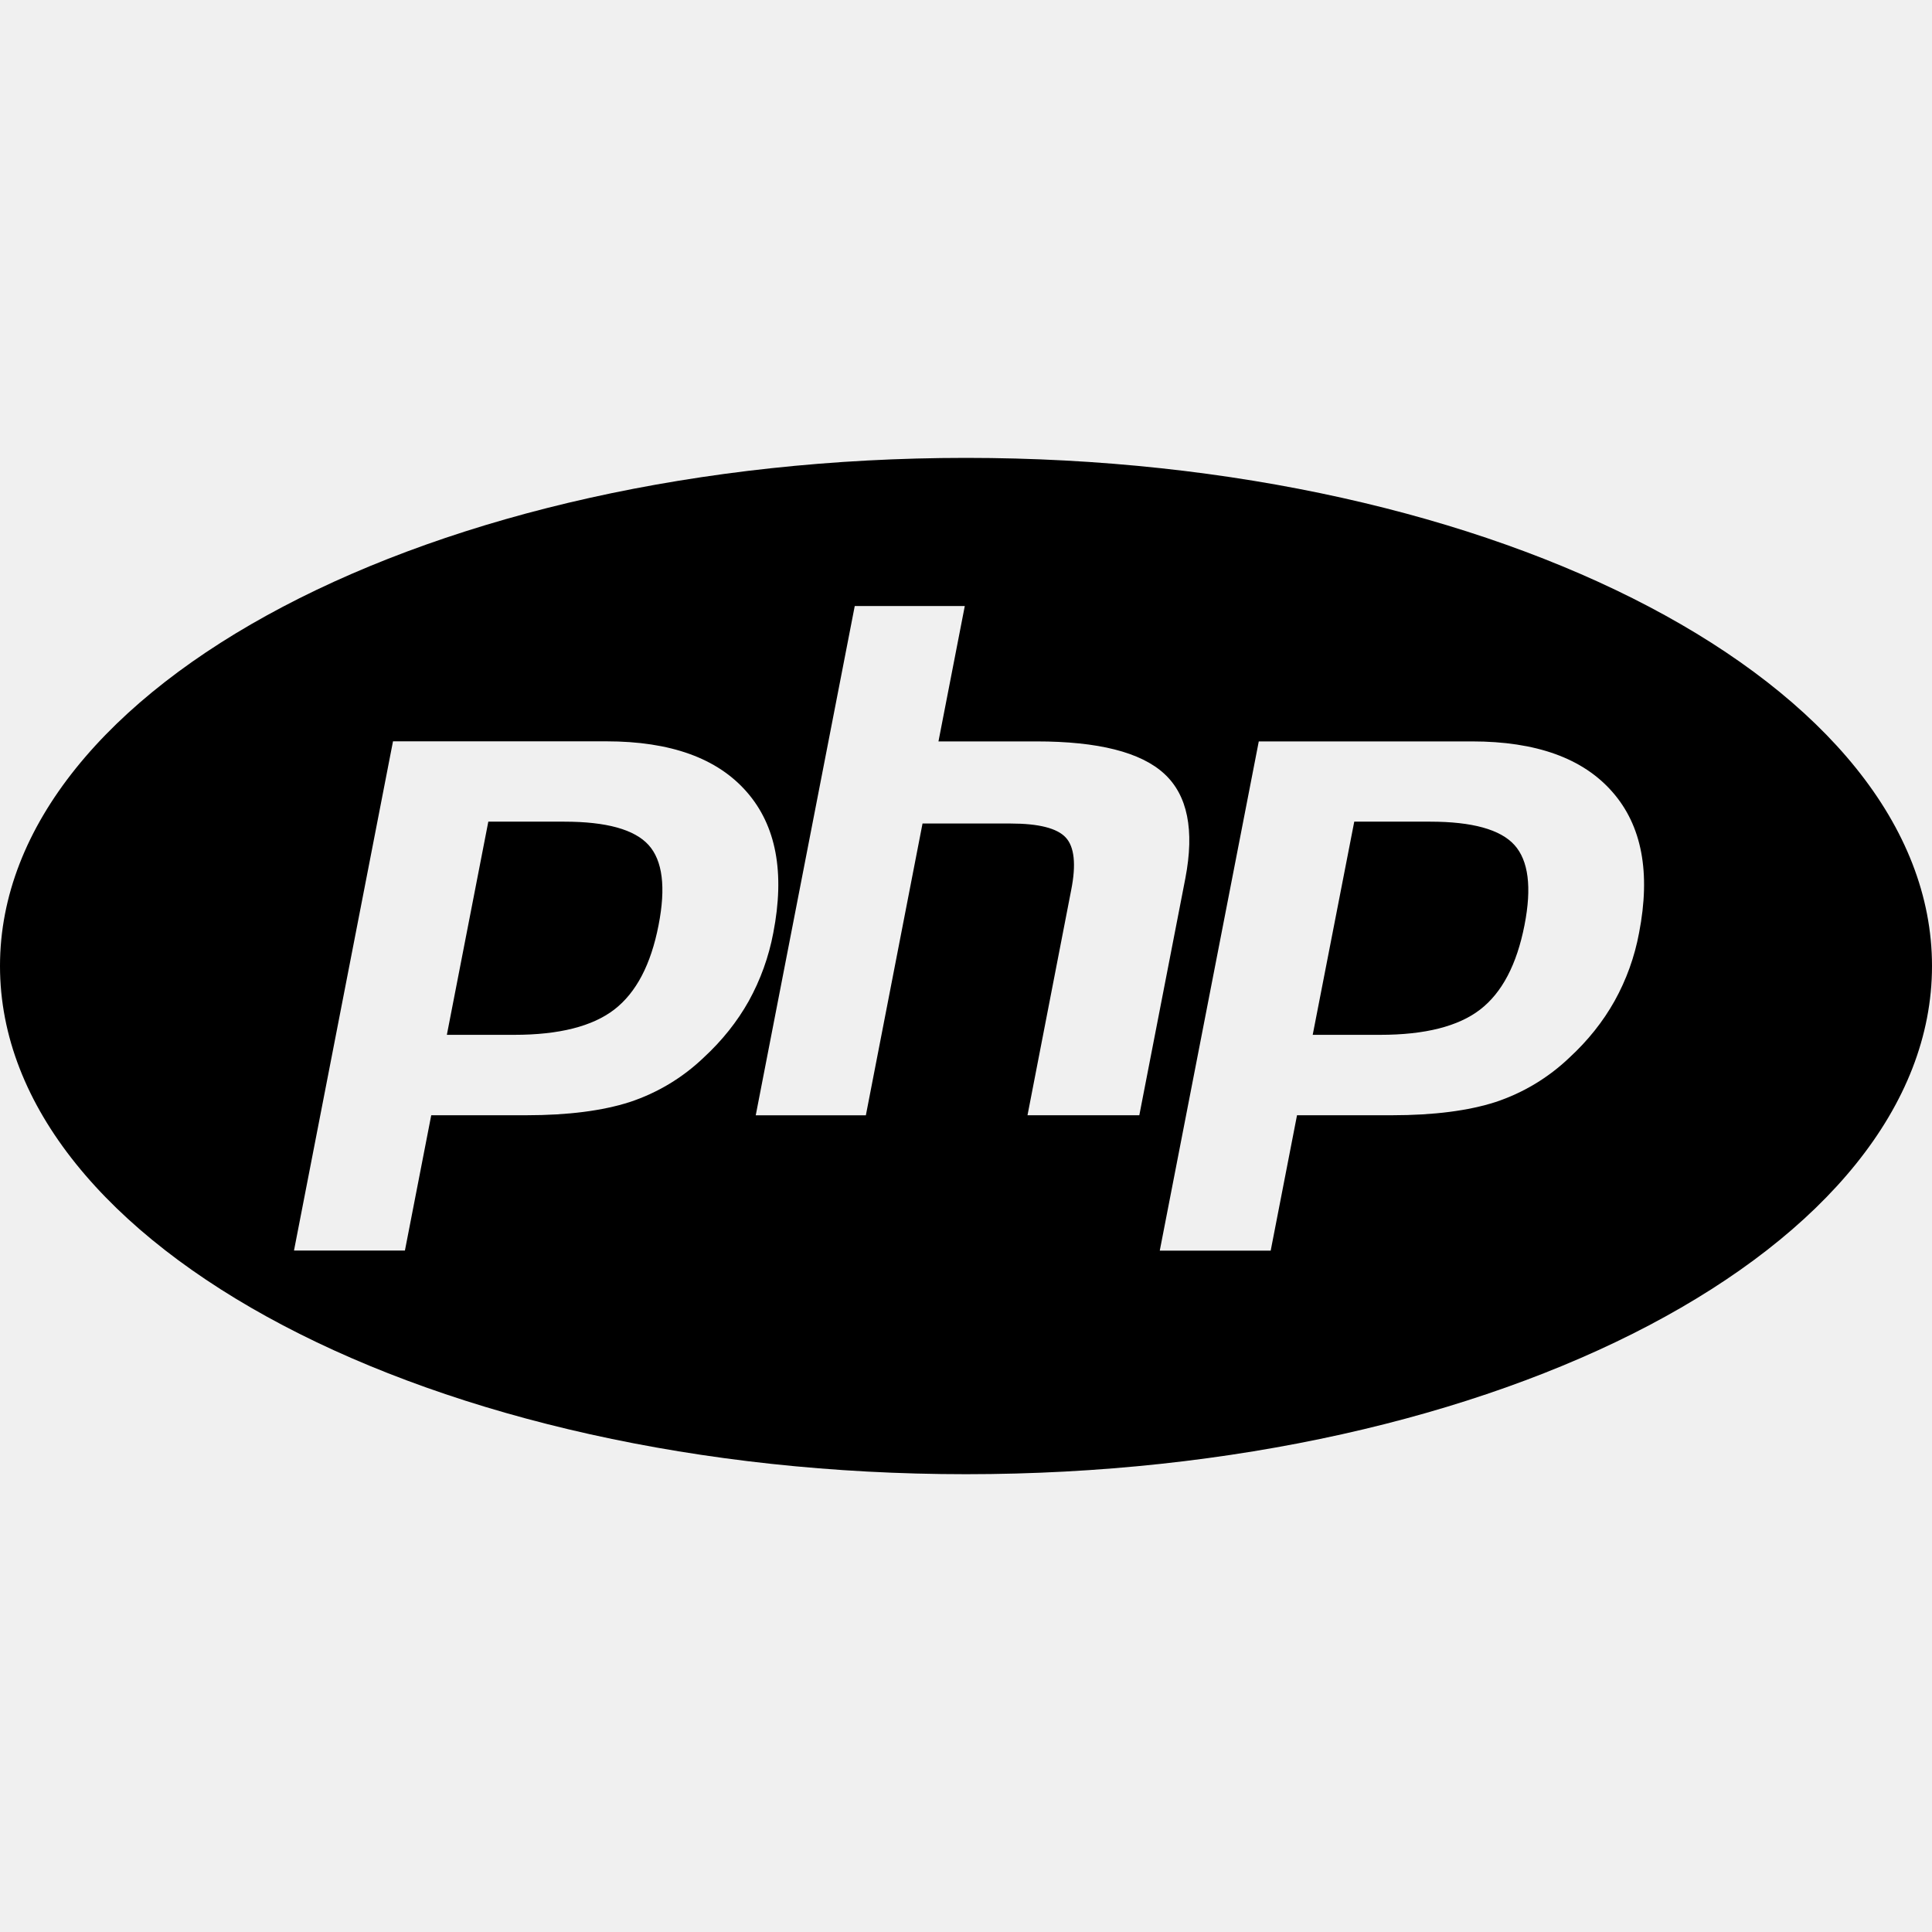
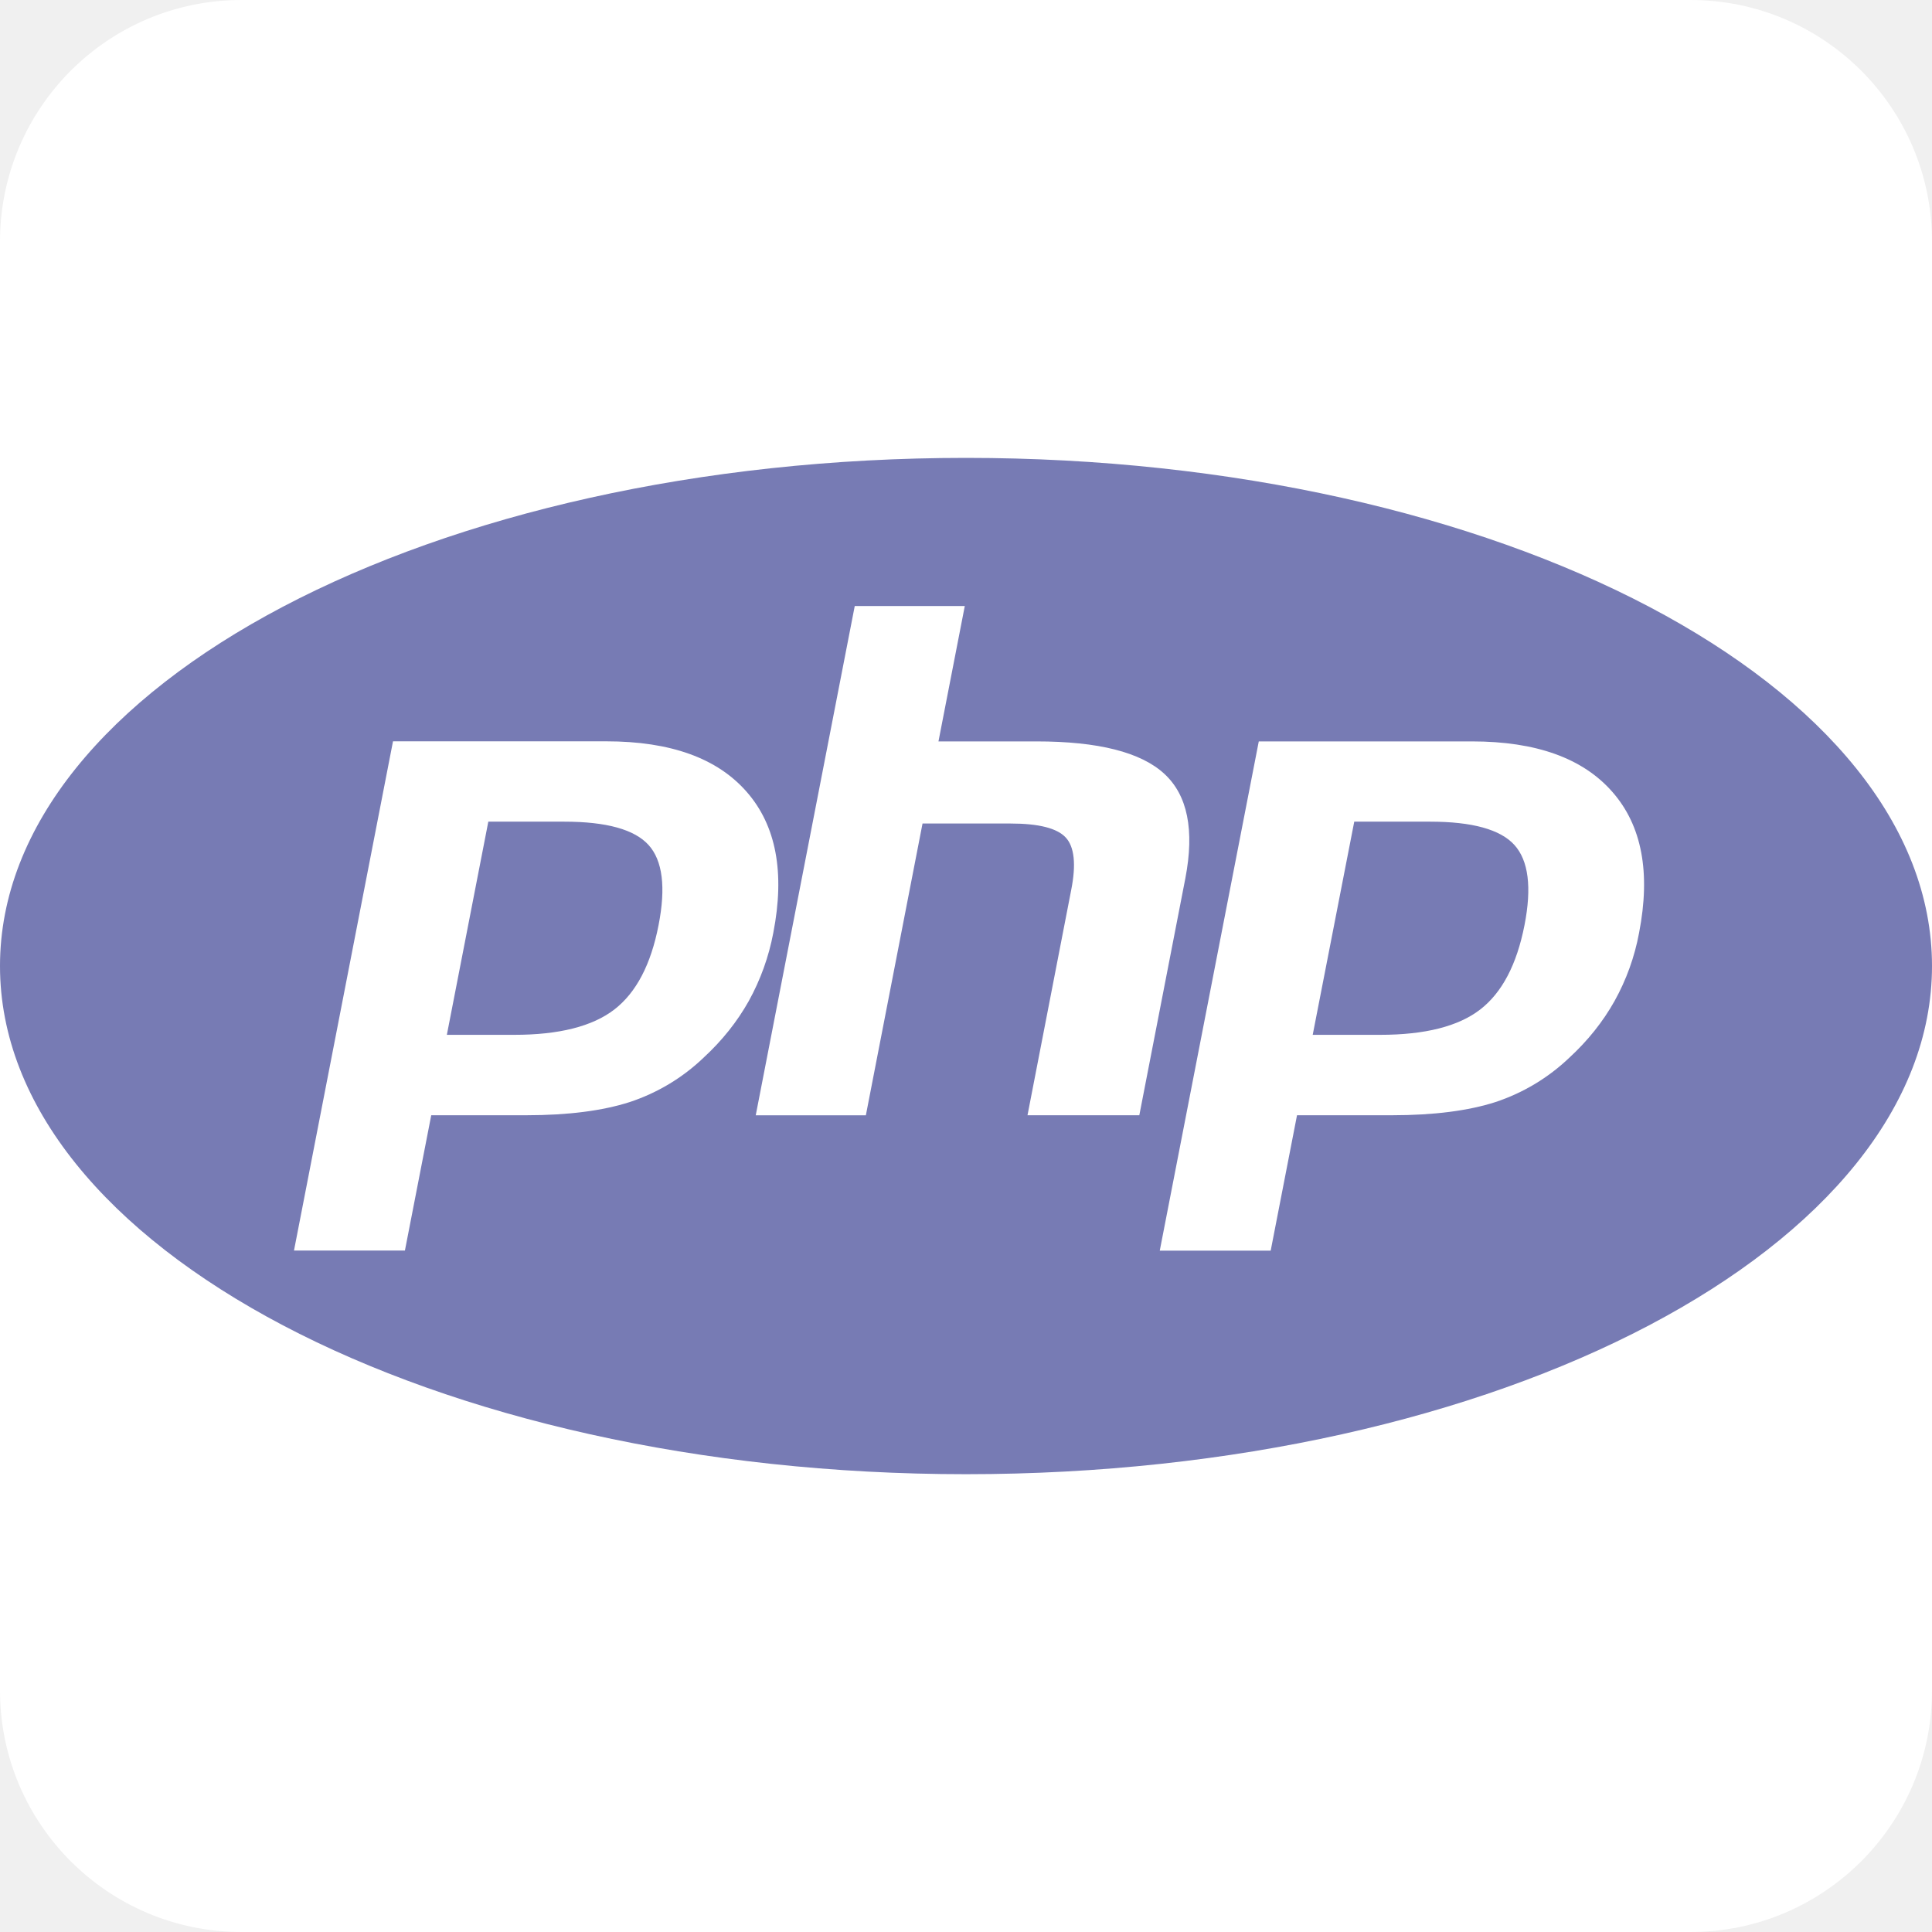
- <svg xmlns="http://www.w3.org/2000/svg" role="img" viewBox="0 0 24 24">
+ <svg xmlns="http://www.w3.org/2000/svg" fill="#777BB4" role="img" viewBox="0 0 24 24">
+   <rect width="24" height="24" rx="3" fill="#FFFFFF" />
  <path d="M7.01 10.207h-.944l-.515 2.648h.838c.556 0 .97-.105 1.242-.314.272-.21.455-.559.55-1.049.092-.47.05-.802-.124-.995-.175-.193-.523-.29-1.047-.29zM12 5.688C5.373 5.688 0 8.514 0 12s5.373 6.313 12 6.313S24 15.486 24 12c0-3.486-5.373-6.312-12-6.312zm-3.26 7.451c-.261.25-.575.438-.917.551-.336.108-.765.164-1.285.164H5.357l-.327 1.681H3.652l1.23-6.326h2.65c.797 0 1.378.209 1.744.628.366.418.476 1.002.33 1.752a2.836 2.836 0 0 1-.305.847c-.143.255-.33.49-.561.703zm4.024.715l.543-2.799c.063-.318.039-.536-.068-.651-.107-.116-.336-.174-.687-.174H11.46l-.704 3.625H9.388l1.23-6.327h1.367l-.327 1.682h1.218c.767 0 1.295.134 1.586.401s.378.7.263 1.299l-.572 2.944h-1.389zm7.597-2.265a2.782 2.782 0 0 1-.305.847c-.143.255-.33.49-.561.703a2.44 2.44 0 0 1-.917.551c-.336.108-.765.164-1.286.164h-1.18l-.327 1.682h-1.378l1.23-6.326h2.649c.797 0 1.378.209 1.744.628.366.417.477 1.001.331 1.751zM17.766 10.207h-.943l-.516 2.648h.838c.557 0 .971-.105 1.242-.314.272-.21.455-.559.551-1.049.092-.47.049-.802-.125-.995s-.524-.29-1.047-.29z" />
</svg>
